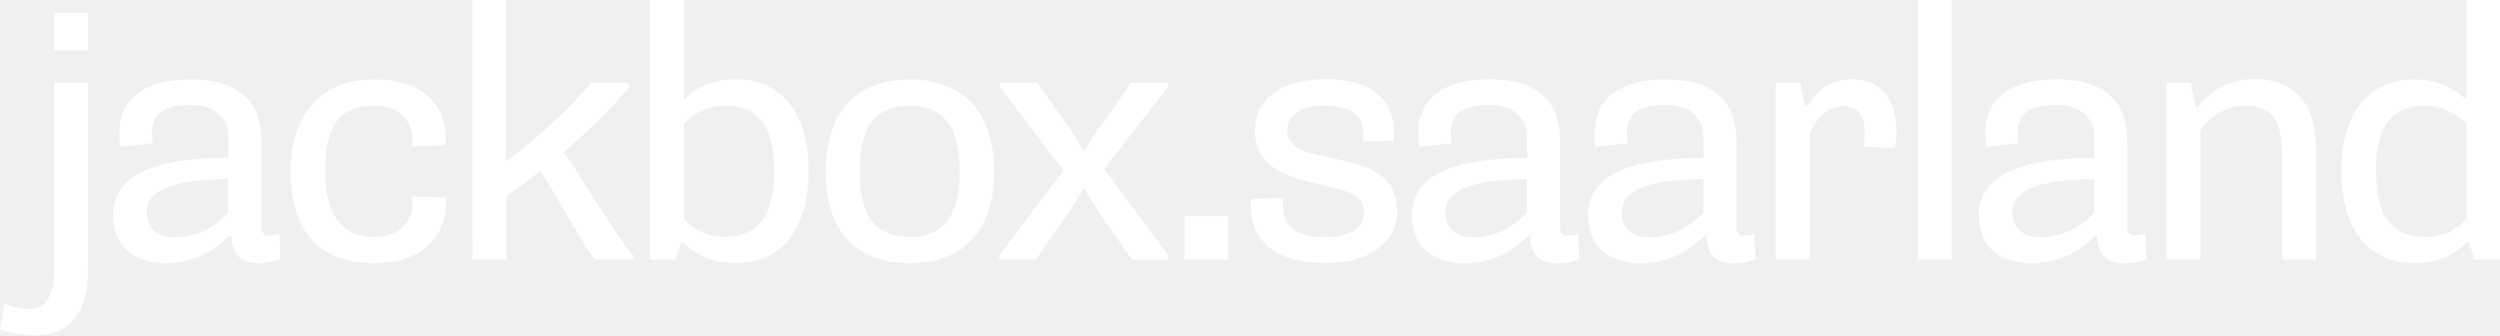
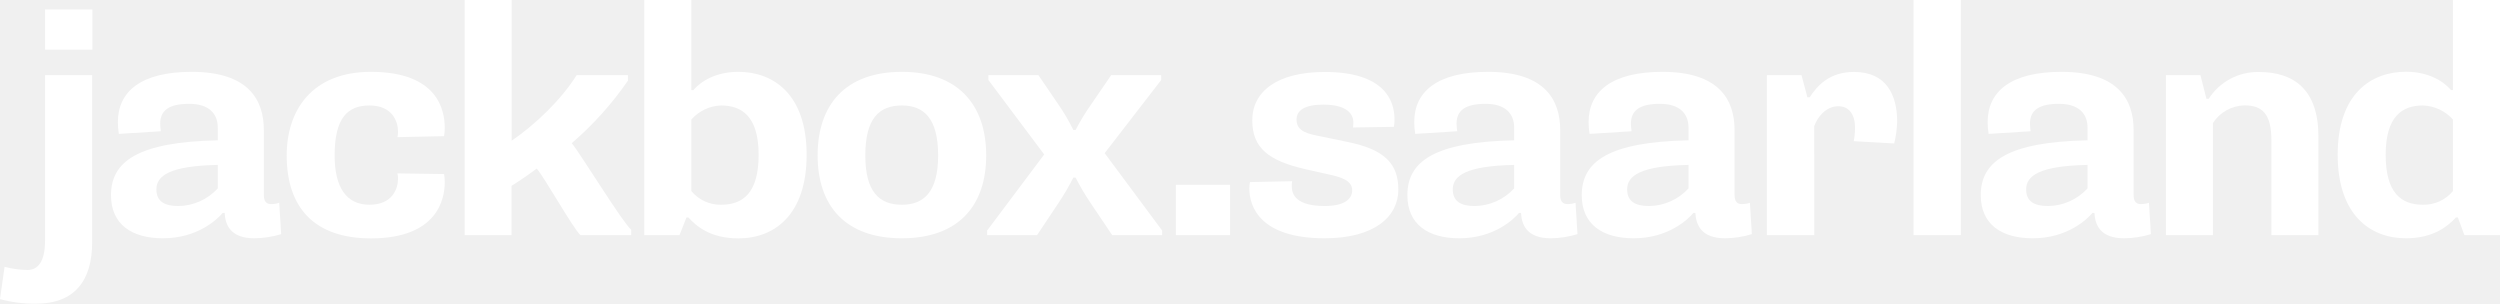
- <svg xmlns="http://www.w3.org/2000/svg" id="Ebene_1" data-name="Ebene 1" viewBox="0 0 617.21 82.77">
-   <path d="M24.44,78.06c0,9.34-3.48,16.11-13.27,16.11a26.44,26.44,0,0,1-8.45-1.43l1.07-6.32a20.32,20.32,0,0,0,6.67,1.25c3.12,0,5.61-2.76,5.61-9.53V31.86h8.37ZM16.07,14.6h8.37v9.25H16.07Z" transform="translate(-2.72 -11.39)" style="fill:#fff" />
-   <path d="M32.45,47.62a21,21,0,0,1-.27-3.21C32.18,36.22,37.79,31,49.8,31c13.89,0,17.45,7.39,17.45,15.22V67.55c0,1.43.71,2,2,2a7.41,7.41,0,0,0,2.41-.44L72,75.39a16.6,16.6,0,0,1-5.51,1c-5.26,0-6.5-3.21-6.68-6.77h-.53a21.86,21.86,0,0,1-15.31,6.77c-7.75,0-13.35-3.65-13.35-12,0-8.55,7.83-14,28.48-14.06V45.12c0-4.27-2.94-7.83-9.44-7.83-6.23,0-9.43,2-9.43,6.77,0,.62.09,1.69.18,2.67ZM45.88,70a18,18,0,0,0,13.18-6.14V55.63c-15.49.09-20.12,3.47-20.12,8.1C38.94,67.82,41.52,70,45.88,70Z" transform="translate(-2.72 -11.39)" style="fill:#fff" />
-   <path d="M94.92,31c15.94,0,17.89,10.24,17.89,14.51a13.08,13.08,0,0,1-.09,1.69l-8.27.36a13.16,13.16,0,0,0,.09-1.69c0-3.12-1.7-8.37-9.62-8.37C87.18,37.47,83,41.74,83,53.76c0,10.14,3.74,16.11,11.92,16.11,7.92,0,9.62-5.16,9.62-8.37a12,12,0,0,0-.09-1.6l8.27.27a11.87,11.87,0,0,1,.09,1.6c0,3.91-2,14.6-17.89,14.6-13.61,0-20.47-8.28-20.47-22.61C74.45,41.39,80.68,31,94.92,31Z" transform="translate(-2.72 -11.39)" style="fill:#fff" />
-   <path d="M119.31,11.39h8.36V51.18c6.86-5,15.76-12.91,21-19.32h9.43v1.07a148.94,148.94,0,0,1-16.2,16c2.05,2.4,14.69,23.68,17.18,25.46v1.06h-9.43C147.79,74.05,138,55.72,136,53.58c-2,1.69-6.41,5.07-8.28,6.23V75.47h-8.36Z" transform="translate(-2.72 -11.39)" style="fill:#fff" />
-   <path d="M163.18,11.39h8.37v24.3h.36c2.31-2.31,6.31-4.72,12.55-4.72,10.14,0,17.88,7,17.88,22.61,0,15.31-7.47,22.79-17.88,22.79-7.39,0-11-3.12-13.09-5.17h-.53l-1.34,4.27h-6.32Zm8.37,54a12.91,12.91,0,0,0,10,4.45c7.56,0,12.28-4,12.28-16.38s-5.16-16-12.28-16a14.36,14.36,0,0,0-10,4.45Z" transform="translate(-2.72 -11.39)" style="fill:#fff" />
-   <path d="M227.35,31c13.62,0,20.83,8.73,20.83,22.79S241,76.37,227.35,76.37c-13.79,0-20.83-8.64-20.83-22.61S213.56,31,227.35,31Zm12.28,22.79c0-11.93-4.62-16.29-12.28-16.29-7.83,0-12.37,4.36-12.37,16.29,0,11.75,4.54,16.11,12.37,16.11C235,69.87,239.63,65.51,239.63,53.76Z" transform="translate(-2.72 -11.39)" style="fill:#fff" />
-   <path d="M249.42,74.5l15.85-21L249.69,32.93V31.86h9.08l6.5,9.08A48.85,48.85,0,0,1,270,48.51h.54a63.52,63.52,0,0,1,5-7.48l6.41-9.17H291v1.07l-15.67,20.2L291.17,74.5v1h-9l-7.12-10.23c-2.14-3.12-3-4.63-4.54-7.12H270a53.77,53.77,0,0,1-4.54,7.3l-7,10h-9Z" transform="translate(-2.72 -11.39)" style="fill:#fff" />
-   <path d="M295.17,64.79h10.77V75.47H295.17Z" transform="translate(-2.72 -11.39)" style="fill:#fff" />
-   <path d="M319.55,60.25a15.58,15.58,0,0,0-.08,1.79c0,3.64,1.33,7.92,10.68,7.92,6.23,0,9.34-2.67,9.34-6.23,0-3.74-3.47-5-7.39-6l-6.31-1.51c-8.46-2-13.27-5.43-13.27-12.73,0-7,5.79-12.55,17.45-12.55,14.42,0,16.91,7.92,16.91,12.91a10.8,10.8,0,0,1-.18,2.31l-7.48.18a13.64,13.64,0,0,0,.09-1.78c0-3.38-1.69-7.12-9.7-7.12-6.32,0-9.08,2.85-9.08,6.05,0,4.19,3.83,5.34,7.93,6.23l6.4,1.43c8.9,2,12.82,5.52,12.82,12.55,0,6.49-5.7,12.64-17.71,12.64-15.76,0-18.43-8.73-18.43-14a9.14,9.14,0,0,1,.18-1.78Z" transform="translate(-2.72 -11.39)" style="fill:#fff" />
-   <path d="M353.11,47.62a21,21,0,0,1-.27-3.21c0-8.19,5.61-13.44,17.62-13.44,13.89,0,17.45,7.39,17.45,15.22V67.55a1.71,1.71,0,0,0,2,2,7.35,7.35,0,0,0,2.4-.44l.35,6.32a16.6,16.6,0,0,1-5.51,1c-5.26,0-6.5-3.21-6.68-6.77h-.53a21.86,21.86,0,0,1-15.31,6.77c-7.75,0-13.35-3.65-13.35-12,0-8.55,7.83-14,28.48-14.06V45.12c0-4.27-2.94-7.83-9.44-7.83-6.23,0-9.43,2-9.43,6.77,0,.62.09,1.69.18,2.67ZM366.55,70a18,18,0,0,0,13.17-6.14V55.63c-15.49.09-20.12,3.47-20.12,8.1C359.6,67.82,362.18,70,366.55,70Z" transform="translate(-2.72 -11.39)" style="fill:#fff" />
-   <path d="M396.63,47.62a21,21,0,0,1-.27-3.21C396.36,36.22,402,31,414,31c13.89,0,17.45,7.39,17.45,15.22V67.55c0,1.43.71,2,1.95,2a7.36,7.36,0,0,0,2.41-.44l.35,6.32a16.6,16.6,0,0,1-5.51,1c-5.26,0-6.5-3.21-6.68-6.77h-.53a21.86,21.86,0,0,1-15.31,6.77c-7.75,0-13.35-3.65-13.35-12,0-8.55,7.83-14,28.48-14.06V45.12c0-4.27-2.94-7.83-9.44-7.83-6.23,0-9.43,2-9.43,6.77,0,.62.09,1.69.18,2.67ZM410.07,70a18,18,0,0,0,13.17-6.14V55.63c-15.49.09-20.12,3.47-20.12,8.1C403.12,67.82,405.7,70,410.07,70Z" transform="translate(-2.72 -11.39)" style="fill:#fff" />
-   <path d="M449.49,75.47h-8.37V31.86h6.06l1.15,5.79h.54c2-3,4.72-6.68,11.3-6.68,7,0,10.77,5.17,10.77,12.82A21.26,21.26,0,0,1,470.5,48l-7.66-.44a23.31,23.31,0,0,0,.27-3.38c0-4.37-2-6.59-5.16-6.59-4.45,0-7.3,3.92-8.46,6.94Z" transform="translate(-2.72 -11.39)" style="fill:#fff" />
-   <path d="M476.19,11.39h8.37V75.47h-8.37Z" transform="translate(-2.72 -11.39)" style="fill:#fff" />
-   <path d="M493.1,47.62a21,21,0,0,1-.27-3.21c0-8.19,5.61-13.44,17.63-13.44,13.88,0,17.44,7.39,17.44,15.22V67.55a1.71,1.71,0,0,0,2,2,7.35,7.35,0,0,0,2.4-.44l.36,6.32a16.66,16.66,0,0,1-5.52,1c-5.25,0-6.5-3.21-6.67-6.77h-.54a21.84,21.84,0,0,1-15.31,6.77c-7.74,0-13.35-3.65-13.35-12,0-8.55,7.83-14,28.48-14.06V45.12c0-4.27-2.93-7.83-9.43-7.83-6.23,0-9.44,2-9.44,6.77,0,.62.09,1.69.18,2.67ZM506.54,70a18,18,0,0,0,13.17-6.14V55.63c-15.48.09-20.11,3.47-20.11,8.1C499.6,67.82,502.18,70,506.54,70Z" transform="translate(-2.72 -11.39)" style="fill:#fff" />
-   <path d="M537.6,31.86h6l1.25,6.06h.53a16.47,16.47,0,0,1,13.8-7c9.25,0,15.31,4.9,15.31,17.36V75.47h-8.37V49.13c0-9.43-3.74-11.66-9.26-11.66A13.3,13.3,0,0,0,546,43.61V75.47H537.6Z" transform="translate(-2.72 -11.39)" style="fill:#fff" />
-   <path d="M619.93,75.47h-6.32l-1.34-4.27h-.53c-2,2-5.7,5.17-13.09,5.17-10.32,0-17.89-7.48-17.89-22.79C580.76,38,588.6,31,598.65,31c6.23,0,10.33,2.41,12.55,4.72h.45V11.39h8.28Zm-8.28-33.55a14.74,14.74,0,0,0-10.06-4.45c-7.12,0-12.28,3.65-12.28,16S594,69.87,601.59,69.87a13,13,0,0,0,10.06-4.45Z" transform="translate(-2.72 -11.39)" style="fill:#fff" />
+ <svg xmlns="http://www.w3.org/2000/svg" id="Ebene_1" data-name="Ebene 1" viewBox="0 0 788.56 95.79">
+   <path d="M30,77.27c0,12-5.46,19.36-17.71,19.36A41.71,41.71,0,0,1,.93,95.19L2.37,85a30.1,30.1,0,0,0,7.21,1c3.29,0,5.56-2.57,5.56-9.27V24.53H30ZM15.14,3.83H30.07V16.5H15.14Z" transform="translate(-0.93 -0.84)" style="fill:#fff" />
+   <path d="M38.42,43.07a22,22,0,0,1-.31-3.71c0-9.68,7.31-15.86,23.27-15.86,17.93,0,22.77,8.86,22.77,18.33v20.5c0,2.06.82,2.88,2.26,2.88A7.49,7.49,0,0,0,89,64.8l.62,9.89A29.69,29.69,0,0,1,81.16,76c-7.52,0-9.17-4.22-9.37-8h-.62c-1.75,2.06-7.93,8-18.85,8-9.89,0-16.38-4.43-16.38-13.6,0-10.6,8.45-16.78,33.68-17.3v-4c0-4.42-2.78-7.51-9-7.51s-9.16,1.95-9.16,6.28a22.91,22.91,0,0,0,.2,2.37ZM57.16,65.83a17.16,17.16,0,0,0,12.46-5.56V52.86c-15.14.3-19.36,3.39-19.36,7.72C50.26,64.29,52.73,65.83,57.16,65.83Z" transform="translate(-0.93 -0.84)" style="fill:#fff" />
+   <path d="M117.93,23.5c21.12,0,23.28,12.16,23.28,17.61a12.89,12.89,0,0,1-.21,2.68l-14.73.31a5.29,5.29,0,0,0,.21-1.75c0-3-1.65-8.24-9-8.24-6.9,0-11,3.91-11,15.76,0,10.09,3.71,15.55,11,15.55s9-5.15,9-8.24a5.05,5.05,0,0,0-.21-1.65l14.73.21a12.94,12.94,0,0,1,.21,2.68c0,5-2.16,17.61-23.28,17.61-17.71,0-26.57-9.58-26.57-26.16C91.36,35.55,99.39,23.5,117.93,23.5Z" transform="translate(-0.93 -0.84)" style="fill:#fff" />
+   <path d="M147.49.84h14.83V45.23c7.11-4.84,15.56-12.77,20.5-20.7H199v1.75A103.47,103.47,0,0,1,181.27,46c2.68,3.19,16,25,18.75,27.29V75h-16c-2.17-1.85-11.54-18.54-13.81-21-1.95,1.54-6.07,4.32-7.93,5.46V75H147.49Z" transform="translate(-0.93 -0.84)" style="fill:#fff" />
+   <path d="M204.14.84H219V29.27h.62c2.47-2.88,7.21-5.77,14.21-5.77,11,0,21.53,7,21.53,26.16,0,19-10.2,26.37-21.53,26.37-9,0-13.39-4-15.75-6.59h-.62L215.26,75H204.14ZM219,61.1a11.85,11.85,0,0,0,9.38,4.32c6.9,0,11.84-3.71,11.84-15.76s-5.25-15.55-11.84-15.55A13.07,13.07,0,0,0,219,38.54Z" transform="translate(-0.93 -0.84)" style="fill:#fff" />
+   <path d="M285.41,23.5C303.12,23.5,312,33.9,312,49.87S303.12,76,285.41,76c-17.92,0-26.58-10.3-26.58-26.16S267.49,23.5,285.41,23.5Zm11.43,26.37c0-11.74-4.53-15.76-11.43-15.76-7.11,0-11.54,4-11.54,15.76,0,11.53,4.43,15.55,11.54,15.55C292.31,65.42,296.84,61.4,296.84,49.87Z" transform="translate(-0.93 -0.84)" style="fill:#fff" />
+   <path d="M312.29,73.56l18-24L312.7,26.08V24.53h15.76l6.18,9.07a61.37,61.37,0,0,1,4.84,8.23h.72a71,71,0,0,1,4.95-8.13l6.28-9.17h15.76v1.55L349.37,49.15,367.5,73.56V75H351.74l-7-10.4a78.28,78.28,0,0,1-4.54-7.73h-.72a75.3,75.3,0,0,1-4.63,7.93L328.05,75H312.29Z" transform="translate(-0.93 -0.84)" style="fill:#fff" />
+   <path d="M371.83,59.14h17.09V75H371.83Z" transform="translate(-0.93 -0.84)" style="fill:#fff" />
+   <path d="M408.49,58a10.9,10.9,0,0,0-.1,1.64c0,2.68,1.54,6.18,10.4,6.18,5.77,0,8.65-1.95,8.65-4.94s-3.19-4.12-7.31-5l-7.31-1.64c-11.74-2.68-16.89-6.7-16.89-15.45,0-9.07,7.82-15.25,22.86-15.25,18.85,0,21.94,9.07,22,14.73a12.22,12.22,0,0,1-.2,2.58l-12.88.2a11,11,0,0,0,.1-1.65c0-2.37-1.75-5.56-9.47-5.56-5.77,0-8.45,1.75-8.45,4.74,0,3.91,3.92,4.53,8,5.36l7.93,1.64C438,48,442,52.75,442,60.68,442,69,434.65,76,418.79,76,398.5,76,395,66.14,395,60.27a10.77,10.77,0,0,1,.2-2Z" transform="translate(-0.93 -0.84)" style="fill:#fff" />
+   <path d="M447.32,43.07a23.12,23.12,0,0,1-.31-3.71c0-9.68,7.32-15.86,23.28-15.86,17.92,0,22.76,8.86,22.76,18.33v20.5c0,2.06.83,2.88,2.27,2.88a7.43,7.43,0,0,0,2.57-.41l.62,9.89A29.62,29.62,0,0,1,490.07,76c-7.52,0-9.17-4.22-9.38-8h-.62c-1.75,2.06-7.93,8-18.84,8-9.89,0-16.38-4.43-16.38-13.6,0-10.6,8.44-16.78,33.68-17.3v-4c0-4.42-2.78-7.51-9-7.51s-9.17,1.95-9.17,6.28a20.65,20.65,0,0,0,.21,2.37Zm18.75,22.76a17.17,17.17,0,0,0,12.46-5.56V52.86c-15.14.3-19.36,3.39-19.36,7.72C459.17,64.29,461.64,65.83,466.07,65.83Z" transform="translate(-0.93 -0.84)" style="fill:#fff" />
+   <path d="M502.32,43.07a23.12,23.12,0,0,1-.31-3.71c0-9.68,7.32-15.86,23.28-15.86,17.92,0,22.76,8.86,22.76,18.33v20.5c0,2.06.83,2.88,2.27,2.88a7.43,7.43,0,0,0,2.57-.41l.62,9.89A29.62,29.62,0,0,1,545.07,76c-7.52,0-9.17-4.22-9.38-8h-.61c-1.75,2.06-7.93,8-18.85,8-9.89,0-16.38-4.43-16.38-13.6,0-10.6,8.45-16.78,33.68-17.3v-4c0-4.42-2.78-7.51-9-7.51s-9.17,1.95-9.17,6.28a23.18,23.18,0,0,0,.21,2.37Zm18.75,22.76a17.16,17.16,0,0,0,12.46-5.56V52.86c-15.14.3-19.36,3.39-19.36,7.72C514.17,64.29,516.64,65.83,521.07,65.83Z" transform="translate(-0.93 -0.84)" style="fill:#fff" />
+   <path d="M573.19,75H558.25V24.53h10.92l1.85,7h.72c2.37-3.61,6.18-8,14-8,10.3,0,13.6,7.42,13.6,15.66a33.1,33.1,0,0,1-.93,6.9l-12.77-.72a22.3,22.3,0,0,0,.41-4.23c0-4.42-2.06-6.79-5.25-6.79-3.92,0-6.59,3.4-7.62,6.28Z" transform="translate(-0.93 -0.84)" style="fill:#fff" />
+   <path d="M604.5.84h14.93V75H604.5Z" transform="translate(-0.93 -0.84)" style="fill:#fff" />
+   <path d="M628.19,43.07a22,22,0,0,1-.31-3.71c0-9.68,7.31-15.86,23.28-15.86,17.92,0,22.76,8.86,22.76,18.33v20.5c0,2.06.82,2.88,2.26,2.88a7.49,7.49,0,0,0,2.58-.41l.62,9.89A29.69,29.69,0,0,1,670.93,76c-7.52,0-9.17-4.22-9.37-8h-.62c-1.75,2.06-7.93,8-18.85,8-9.89,0-16.38-4.43-16.38-13.6,0-10.6,8.45-16.78,33.68-17.3v-4c0-4.42-2.78-7.51-9-7.51s-9.16,1.95-9.16,6.28a22.91,22.91,0,0,0,.2,2.37Zm18.74,22.76a17.16,17.16,0,0,0,12.46-5.56V52.86c-15.14.3-19.36,3.39-19.36,7.72C640,64.29,642.5,65.83,646.93,65.83Z" transform="translate(-0.93 -0.84)" style="fill:#fff" />
+   <path d="M684.12,24.53H695L696.89,32h.72a18.38,18.38,0,0,1,15.86-8.45c11.12,0,18.74,5.67,18.74,20.29V75H717.38V45c0-8.45-3.09-10.92-8.44-10.92a12.16,12.16,0,0,0-10,5.56V75H684.12Z" transform="translate(-0.93 -0.84)" style="fill:#fff" />
+   <path d="M789.48,75H778.26l-2.06-5.56h-.62C773.21,72,768.68,76,759.82,76c-11.33,0-21.53-7.42-21.53-26.37,0-19.15,10.51-26.16,21.53-26.16,7,0,11.74,2.89,14.21,5.77h.62V.84h14.83ZM774.65,38.54a13.29,13.29,0,0,0-9.48-4.43c-6.48,0-11.74,3.4-11.74,15.55s5,15.76,11.74,15.76a11.9,11.9,0,0,0,9.48-4.32Z" transform="translate(-0.93 -0.84)" style="fill:#fff" />
</svg>
